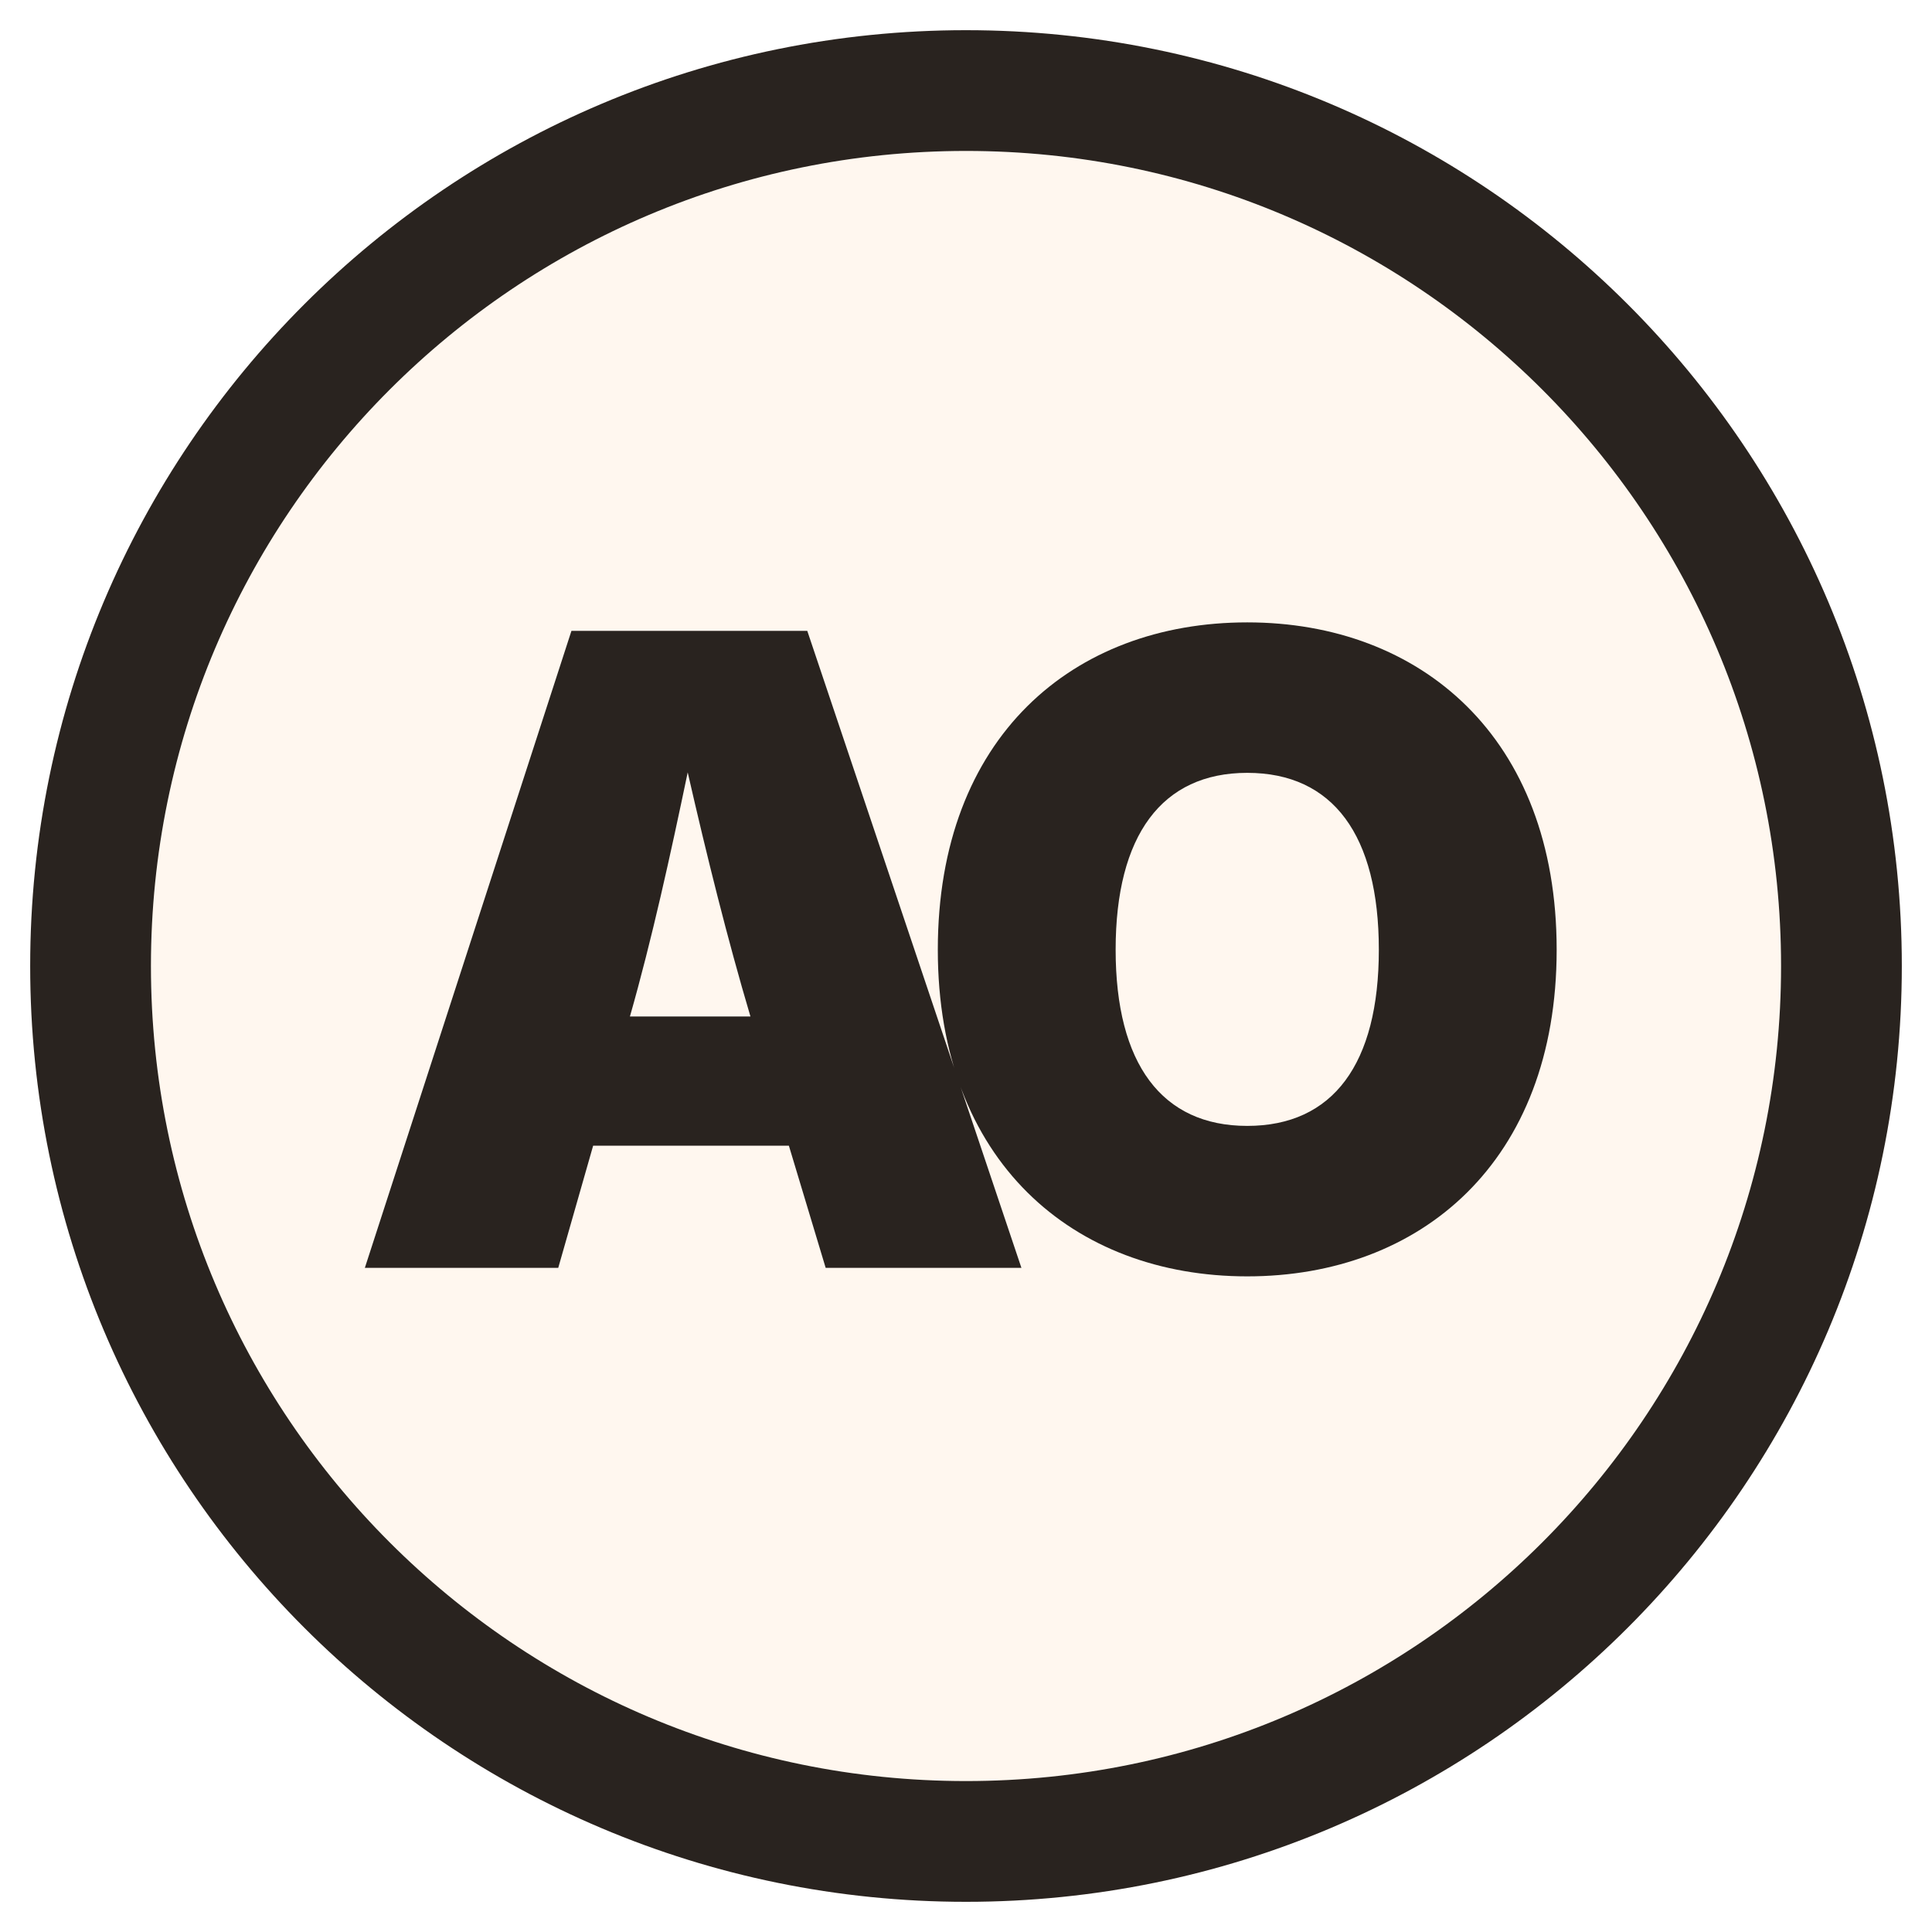
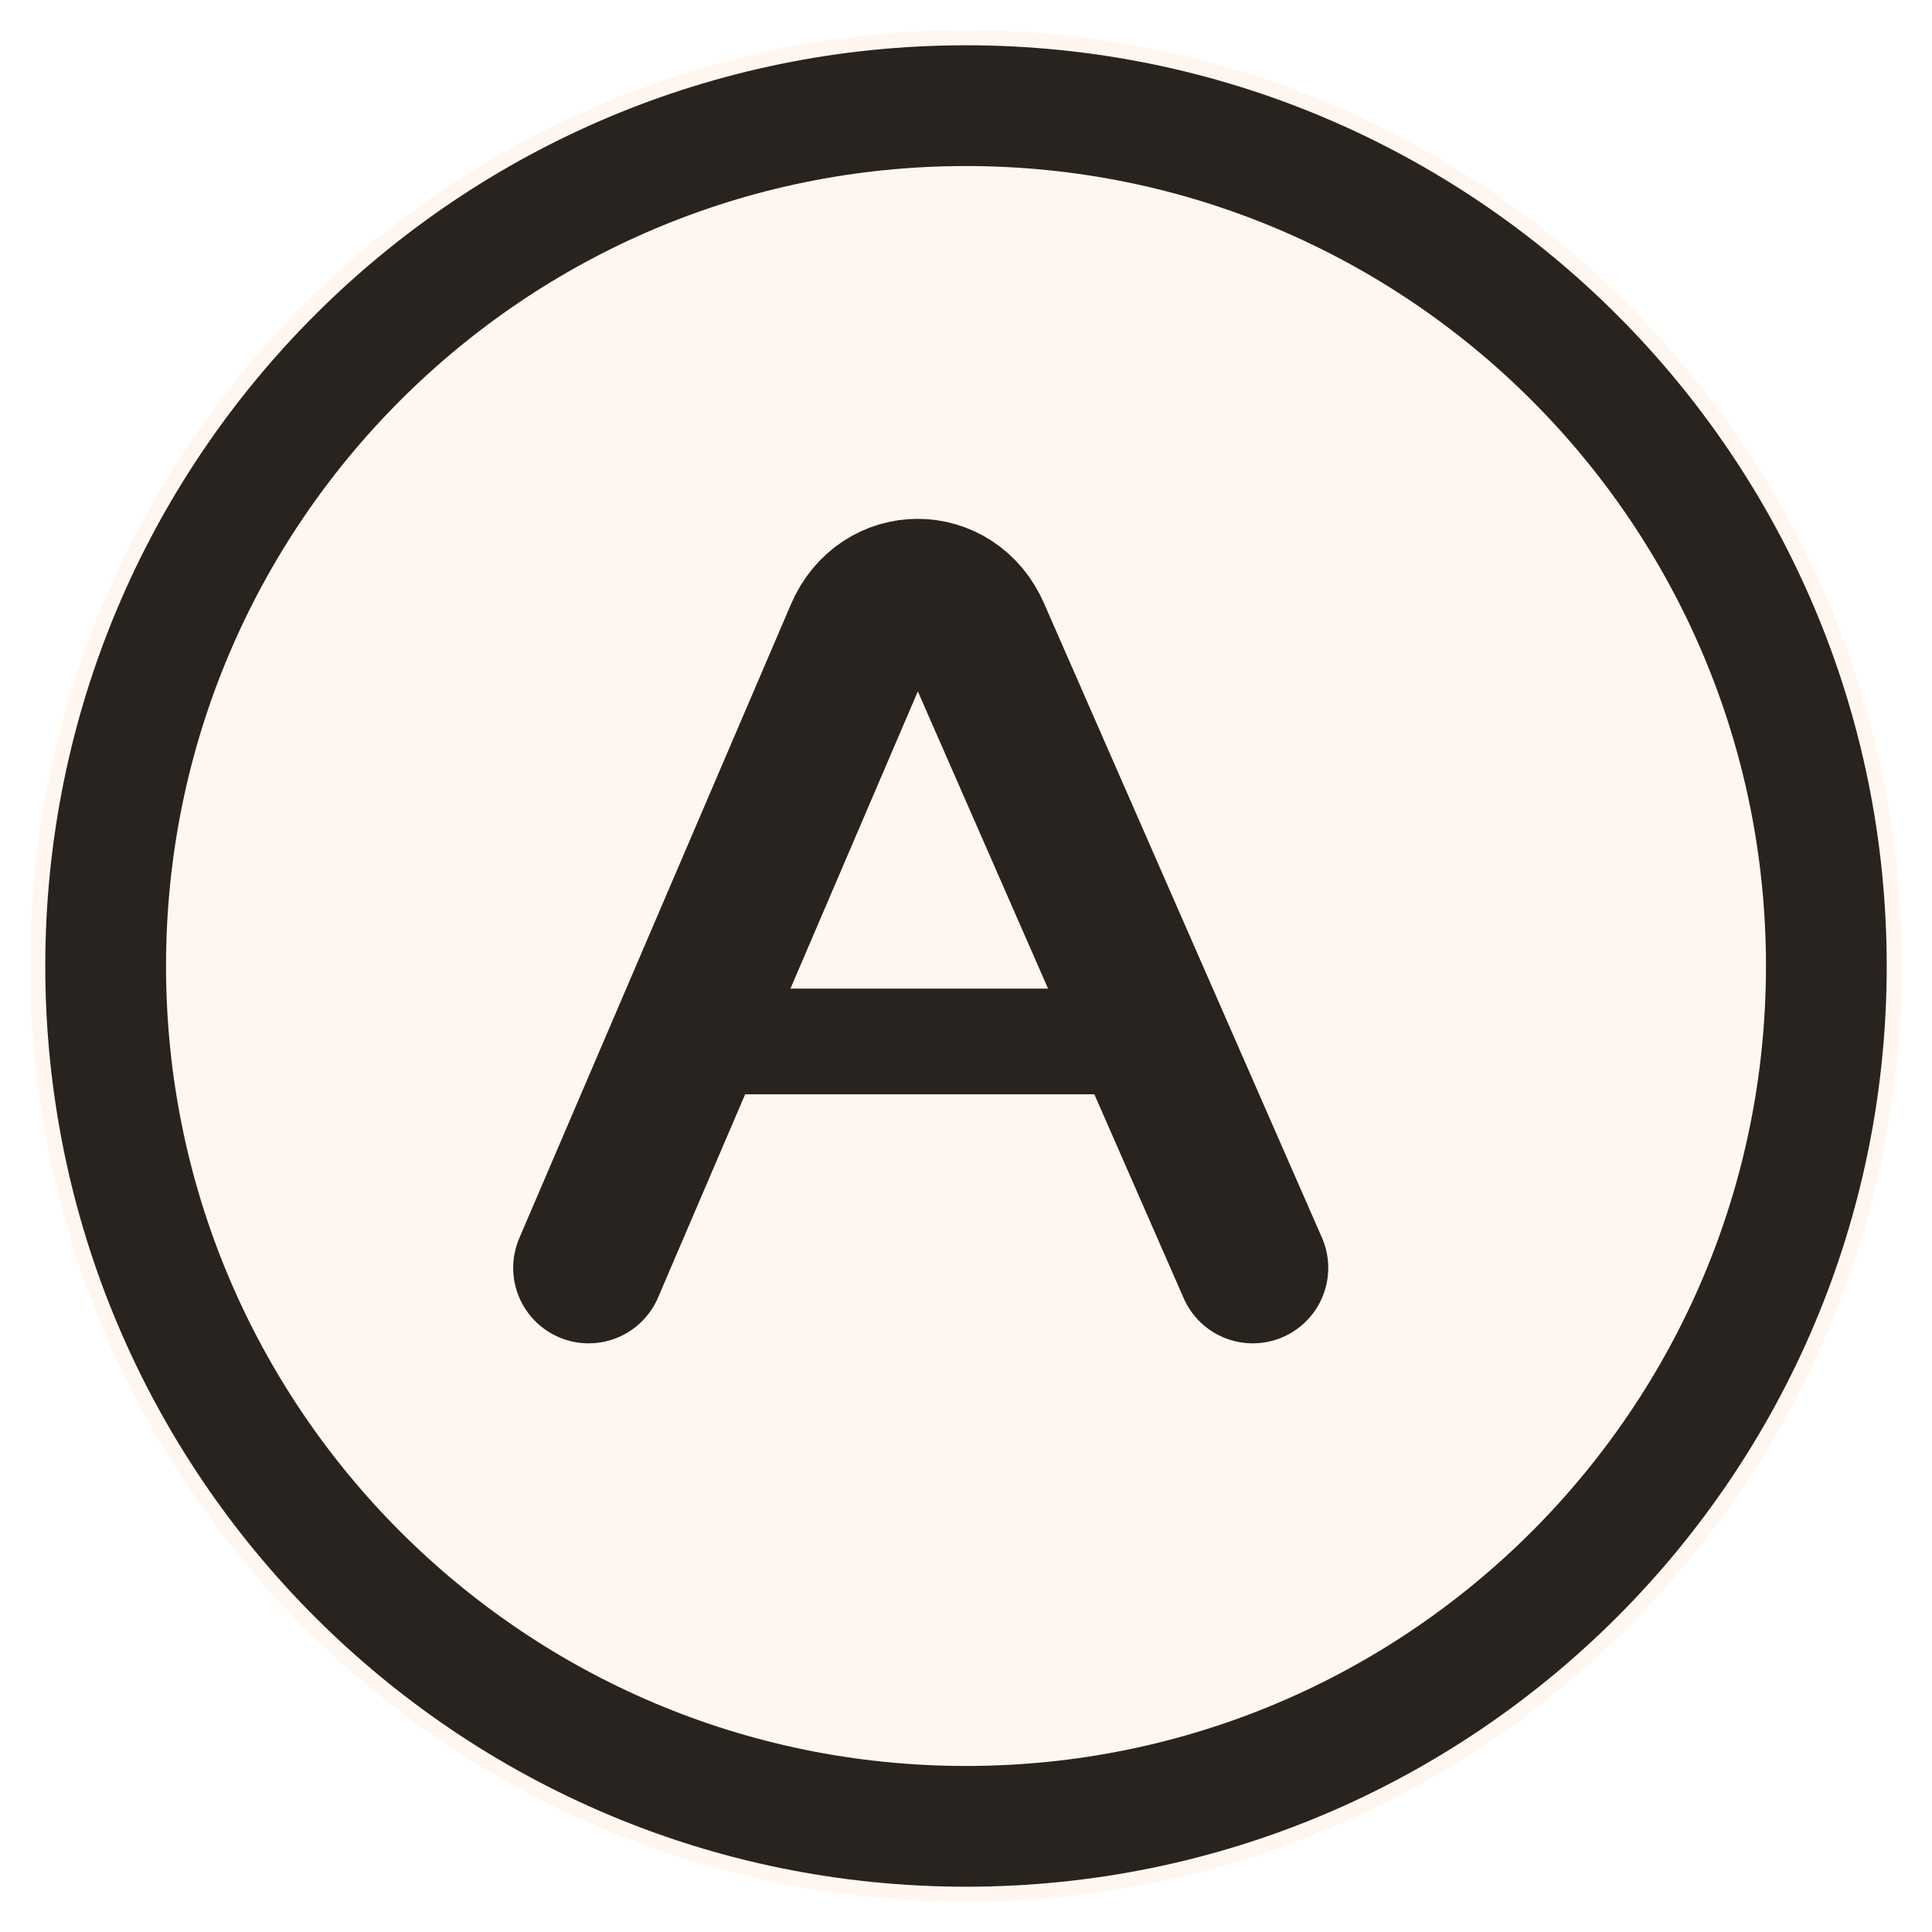
<svg xmlns="http://www.w3.org/2000/svg" width="128" height="128" viewBox="0 0 128 128" role="img" aria-label="AO Labs">
  <circle cx="64" cy="64" r="62" fill="#fff7ef" />
-   <circle cx="64" cy="64" r="58" fill="none" stroke="#29231f" stroke-width="8" />
-   <text x="64" y="84" text-anchor="middle" fill="#29231f" font-family="Inter, Arial, Helvetica, sans-serif" font-size="58" font-weight="900" letter-spacing="-6">AO</text>
+   <circle cx="64" cy="64" r="57" fill="none" stroke="#29231f" stroke-width="8" />
+   <path d="M39 84 57 42c1.5-3.5 6.1-3.5 7.6 0L83 84" fill="none" stroke="#29231f" stroke-width="10" stroke-linecap="round" stroke-linejoin="round" />
+   <path d="M49 69h24" fill="none" stroke="#29231f" stroke-width="7" stroke-linecap="round" />
</svg>
